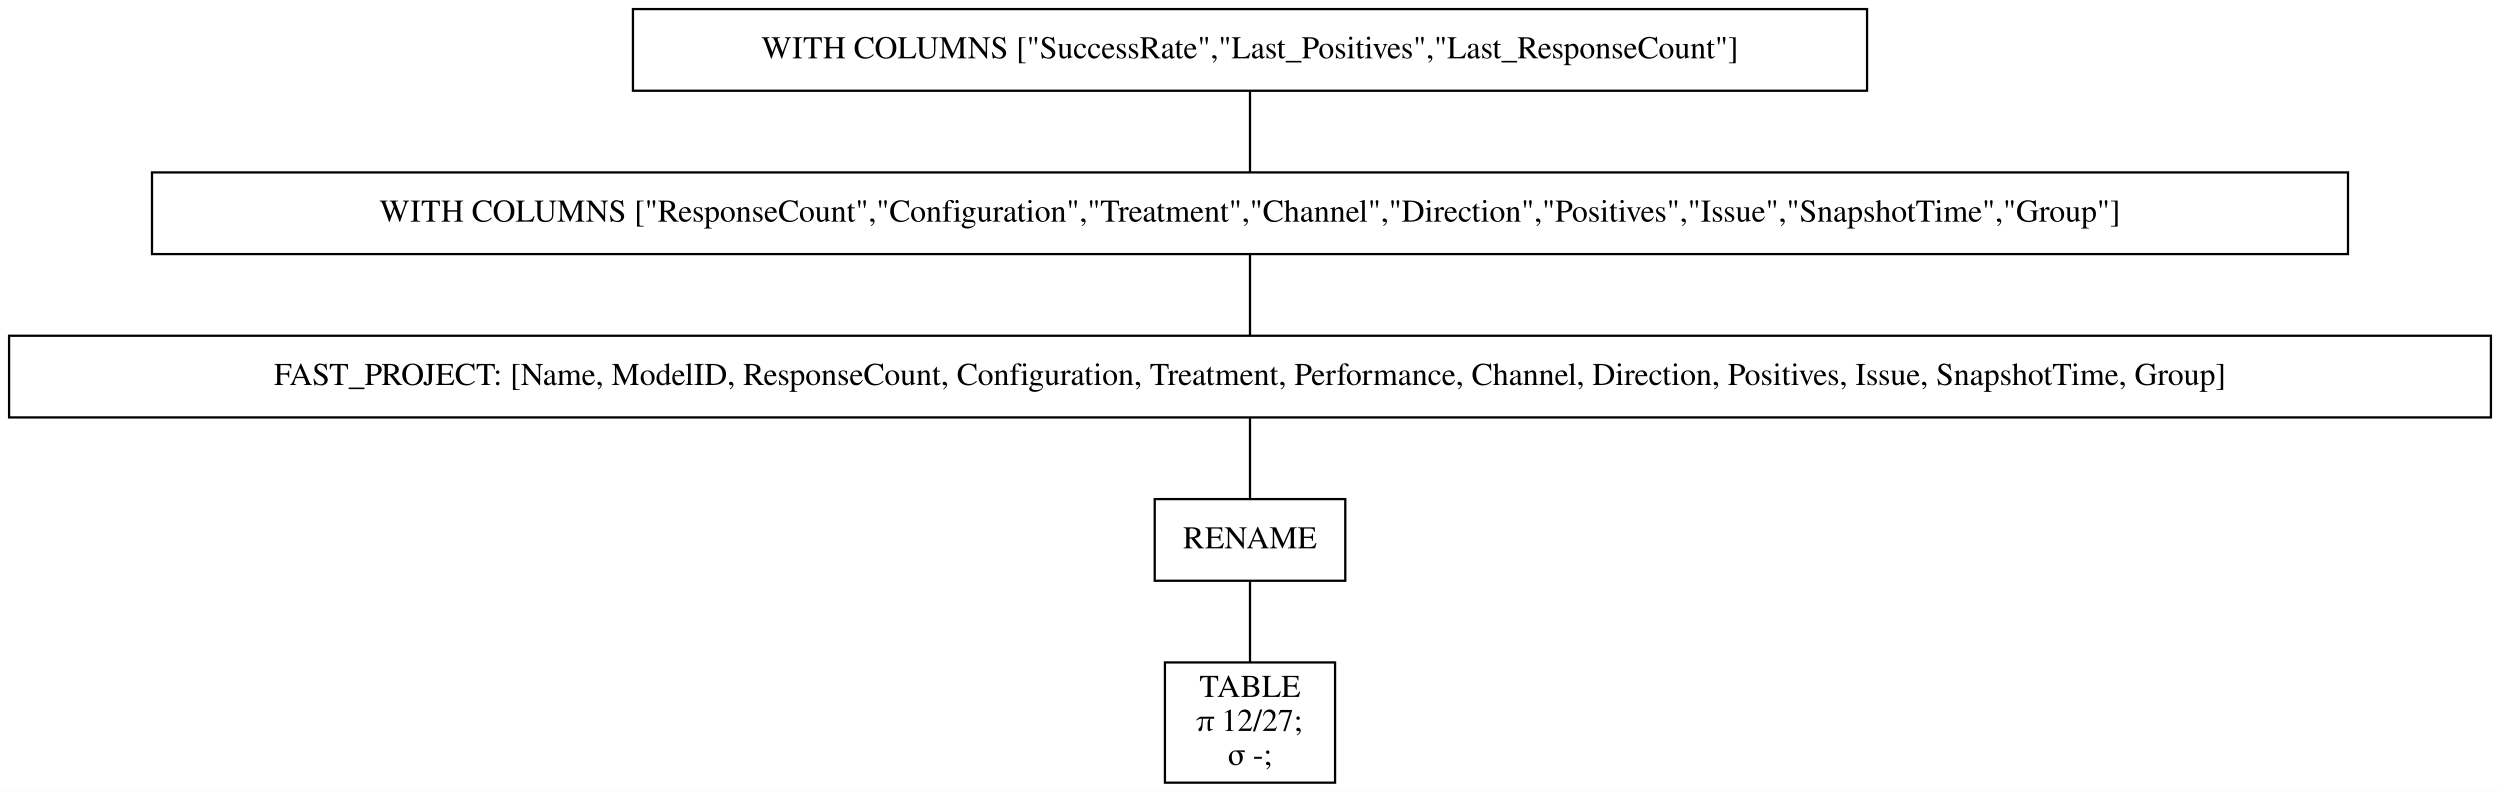
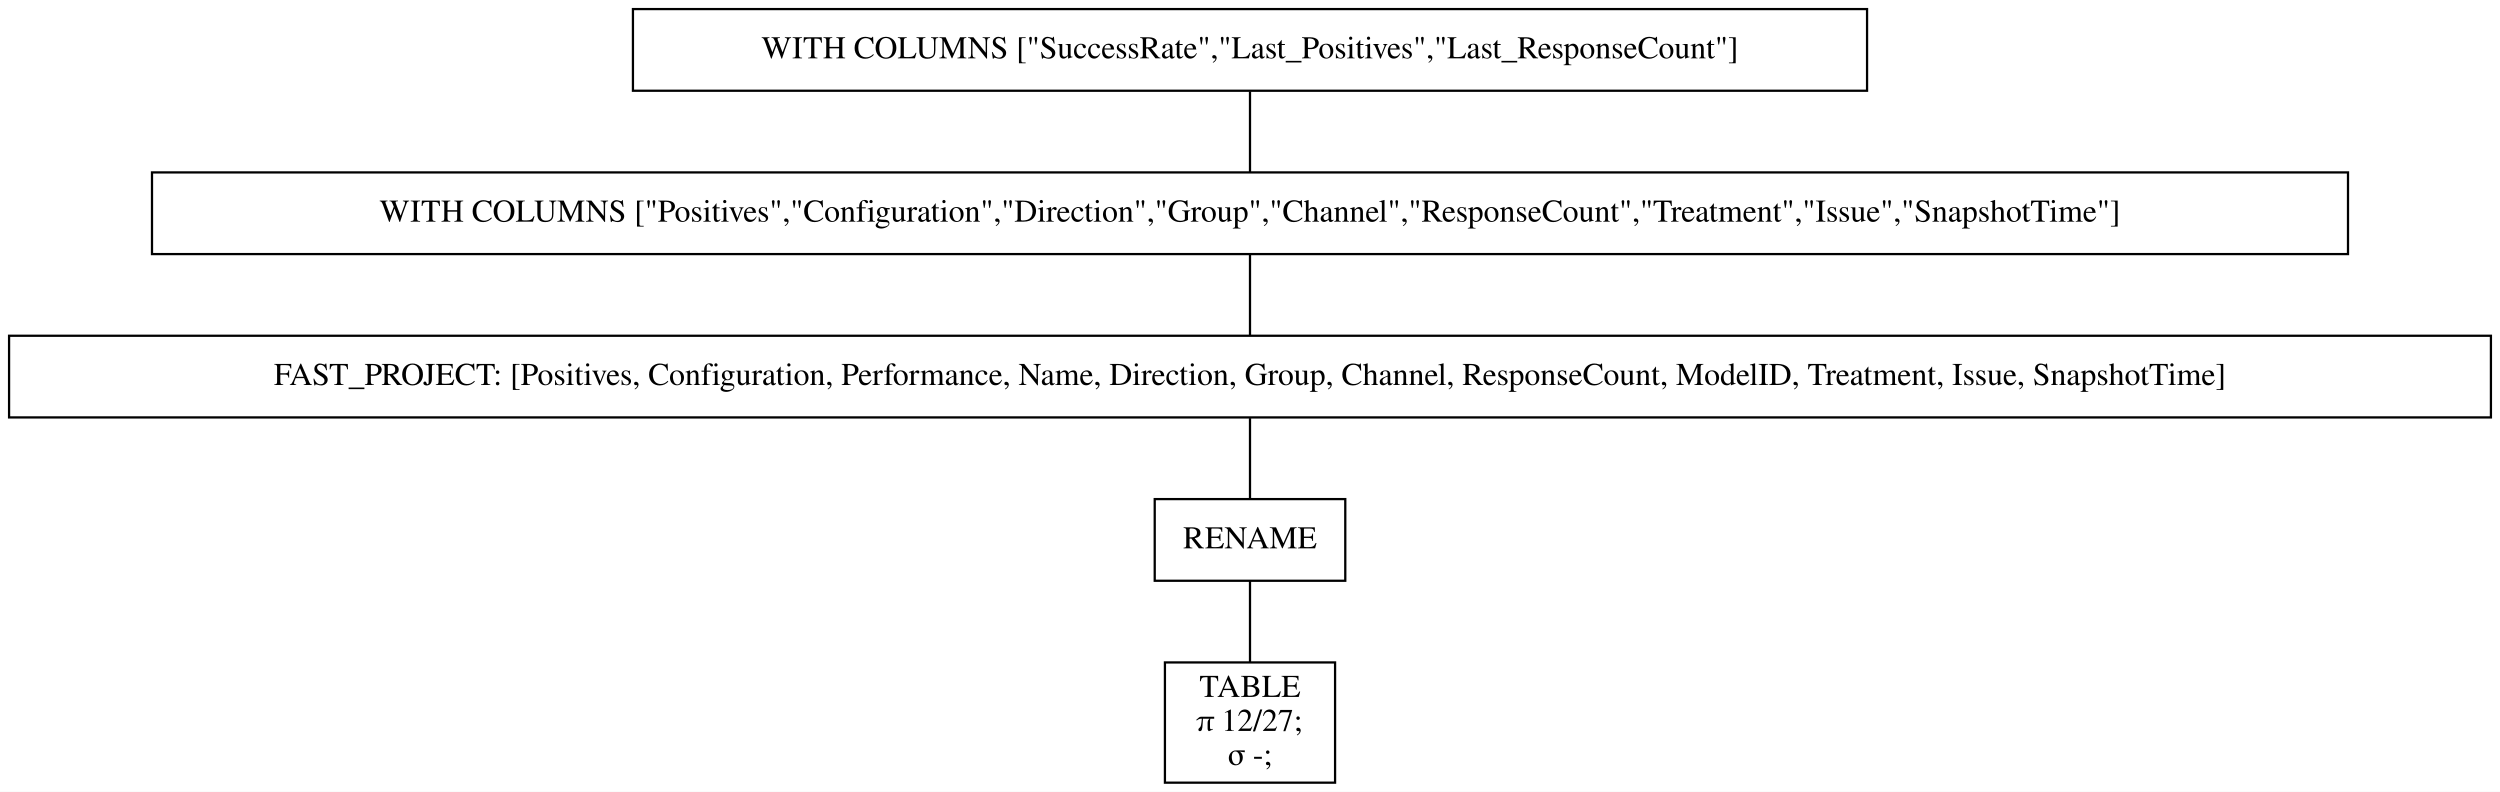
<svg xmlns="http://www.w3.org/2000/svg" width="1102pt" height="349pt" viewBox="0.00 0.00 1102.00 349.00">
  <g id="graph0" class="graph" transform="scale(1 1) rotate(0) translate(4 345)">
    <polygon fill="white" stroke="transparent" points="-4,4 -4,-345 1098,-345 1098,4 -4,4" />
    <g id="node1" class="node">
      <polygon fill="none" stroke="black" points="819,-341 275,-341 275,-305 819,-305 819,-341" />
      <text text-anchor="middle" x="547" y="-319.3" font-family="Times,serif" font-size="14.00">WITH COLUMNS ["SuccessRate","Last_Positives","Last_ResponseCount"]</text>
    </g>
    <g id="node2" class="node">
      <polygon fill="none" stroke="black" points="1031,-269 63,-269 63,-233 1031,-233 1031,-269" />
-       <text text-anchor="middle" x="547" y="-247.3" font-family="Times,serif" font-size="14.00">WITH COLUMNS ["ResponseCount","Configuration","Treatment","Channel","Direction","Positives","Issue","SnapshotTime","Group"]</text>
+       <text text-anchor="middle" x="547" y="-247.3" font-family="Times,serif" font-size="14.00">WITH COLUMNS ["Positives","Configuration","Direction","Group","Channel","ResponseCount","Treatment","Issue","SnapshotTime"]</text>
    </g>
    <g id="edge1" class="edge">
      <path fill="none" stroke="black" d="M547,-304.7C547,-293.85 547,-279.92 547,-269.1" />
    </g>
    <g id="node3" class="node">
      <polygon fill="none" stroke="black" points="1094,-197 0,-197 0,-161 1094,-161 1094,-197" />
-       <text text-anchor="middle" x="547" y="-175.3" font-family="Times,serif" font-size="14.00">FAST_PROJECT: [Name, ModelID, ResponseCount, Configuration, Treatment, Performance, Channel, Direction, Positives, Issue, SnapshotTime, Group]</text>
+       <text text-anchor="middle" x="547" y="-175.3" font-family="Times,serif" font-size="14.00">FAST_PROJECT: [Positives, Configuration, Performance, Name, Direction, Group, Channel, ResponseCount, ModelID, Treatment, Issue, SnapshotTime]</text>
    </g>
    <g id="edge2" class="edge">
      <path fill="none" stroke="black" d="M547,-232.7C547,-221.85 547,-207.92 547,-197.1" />
    </g>
    <g id="node4" class="node">
      <polygon fill="none" stroke="black" points="589,-125 505,-125 505,-89 589,-89 589,-125" />
      <text text-anchor="middle" x="547" y="-103.3" font-family="Times,serif" font-size="14.00">RENAME</text>
    </g>
    <g id="edge3" class="edge">
      <path fill="none" stroke="black" d="M547,-160.7C547,-149.85 547,-135.92 547,-125.1" />
    </g>
    <g id="node5" class="node">
      <polygon fill="none" stroke="black" points="584.5,-53 509.5,-53 509.5,0 584.5,0 584.5,-53" />
      <text text-anchor="middle" x="547" y="-37.8" font-family="Times,serif" font-size="14.00">TABLE</text>
      <text text-anchor="middle" x="547" y="-22.8" font-family="Times,serif" font-size="14.00">π 12/27;</text>
      <text text-anchor="middle" x="547" y="-7.8" font-family="Times,serif" font-size="14.00">σ -;</text>
    </g>
    <g id="edge4" class="edge">
      <path fill="none" stroke="black" d="M547,-88.97C547,-78.51 547,-64.9 547,-53.16" />
    </g>
  </g>
</svg>
